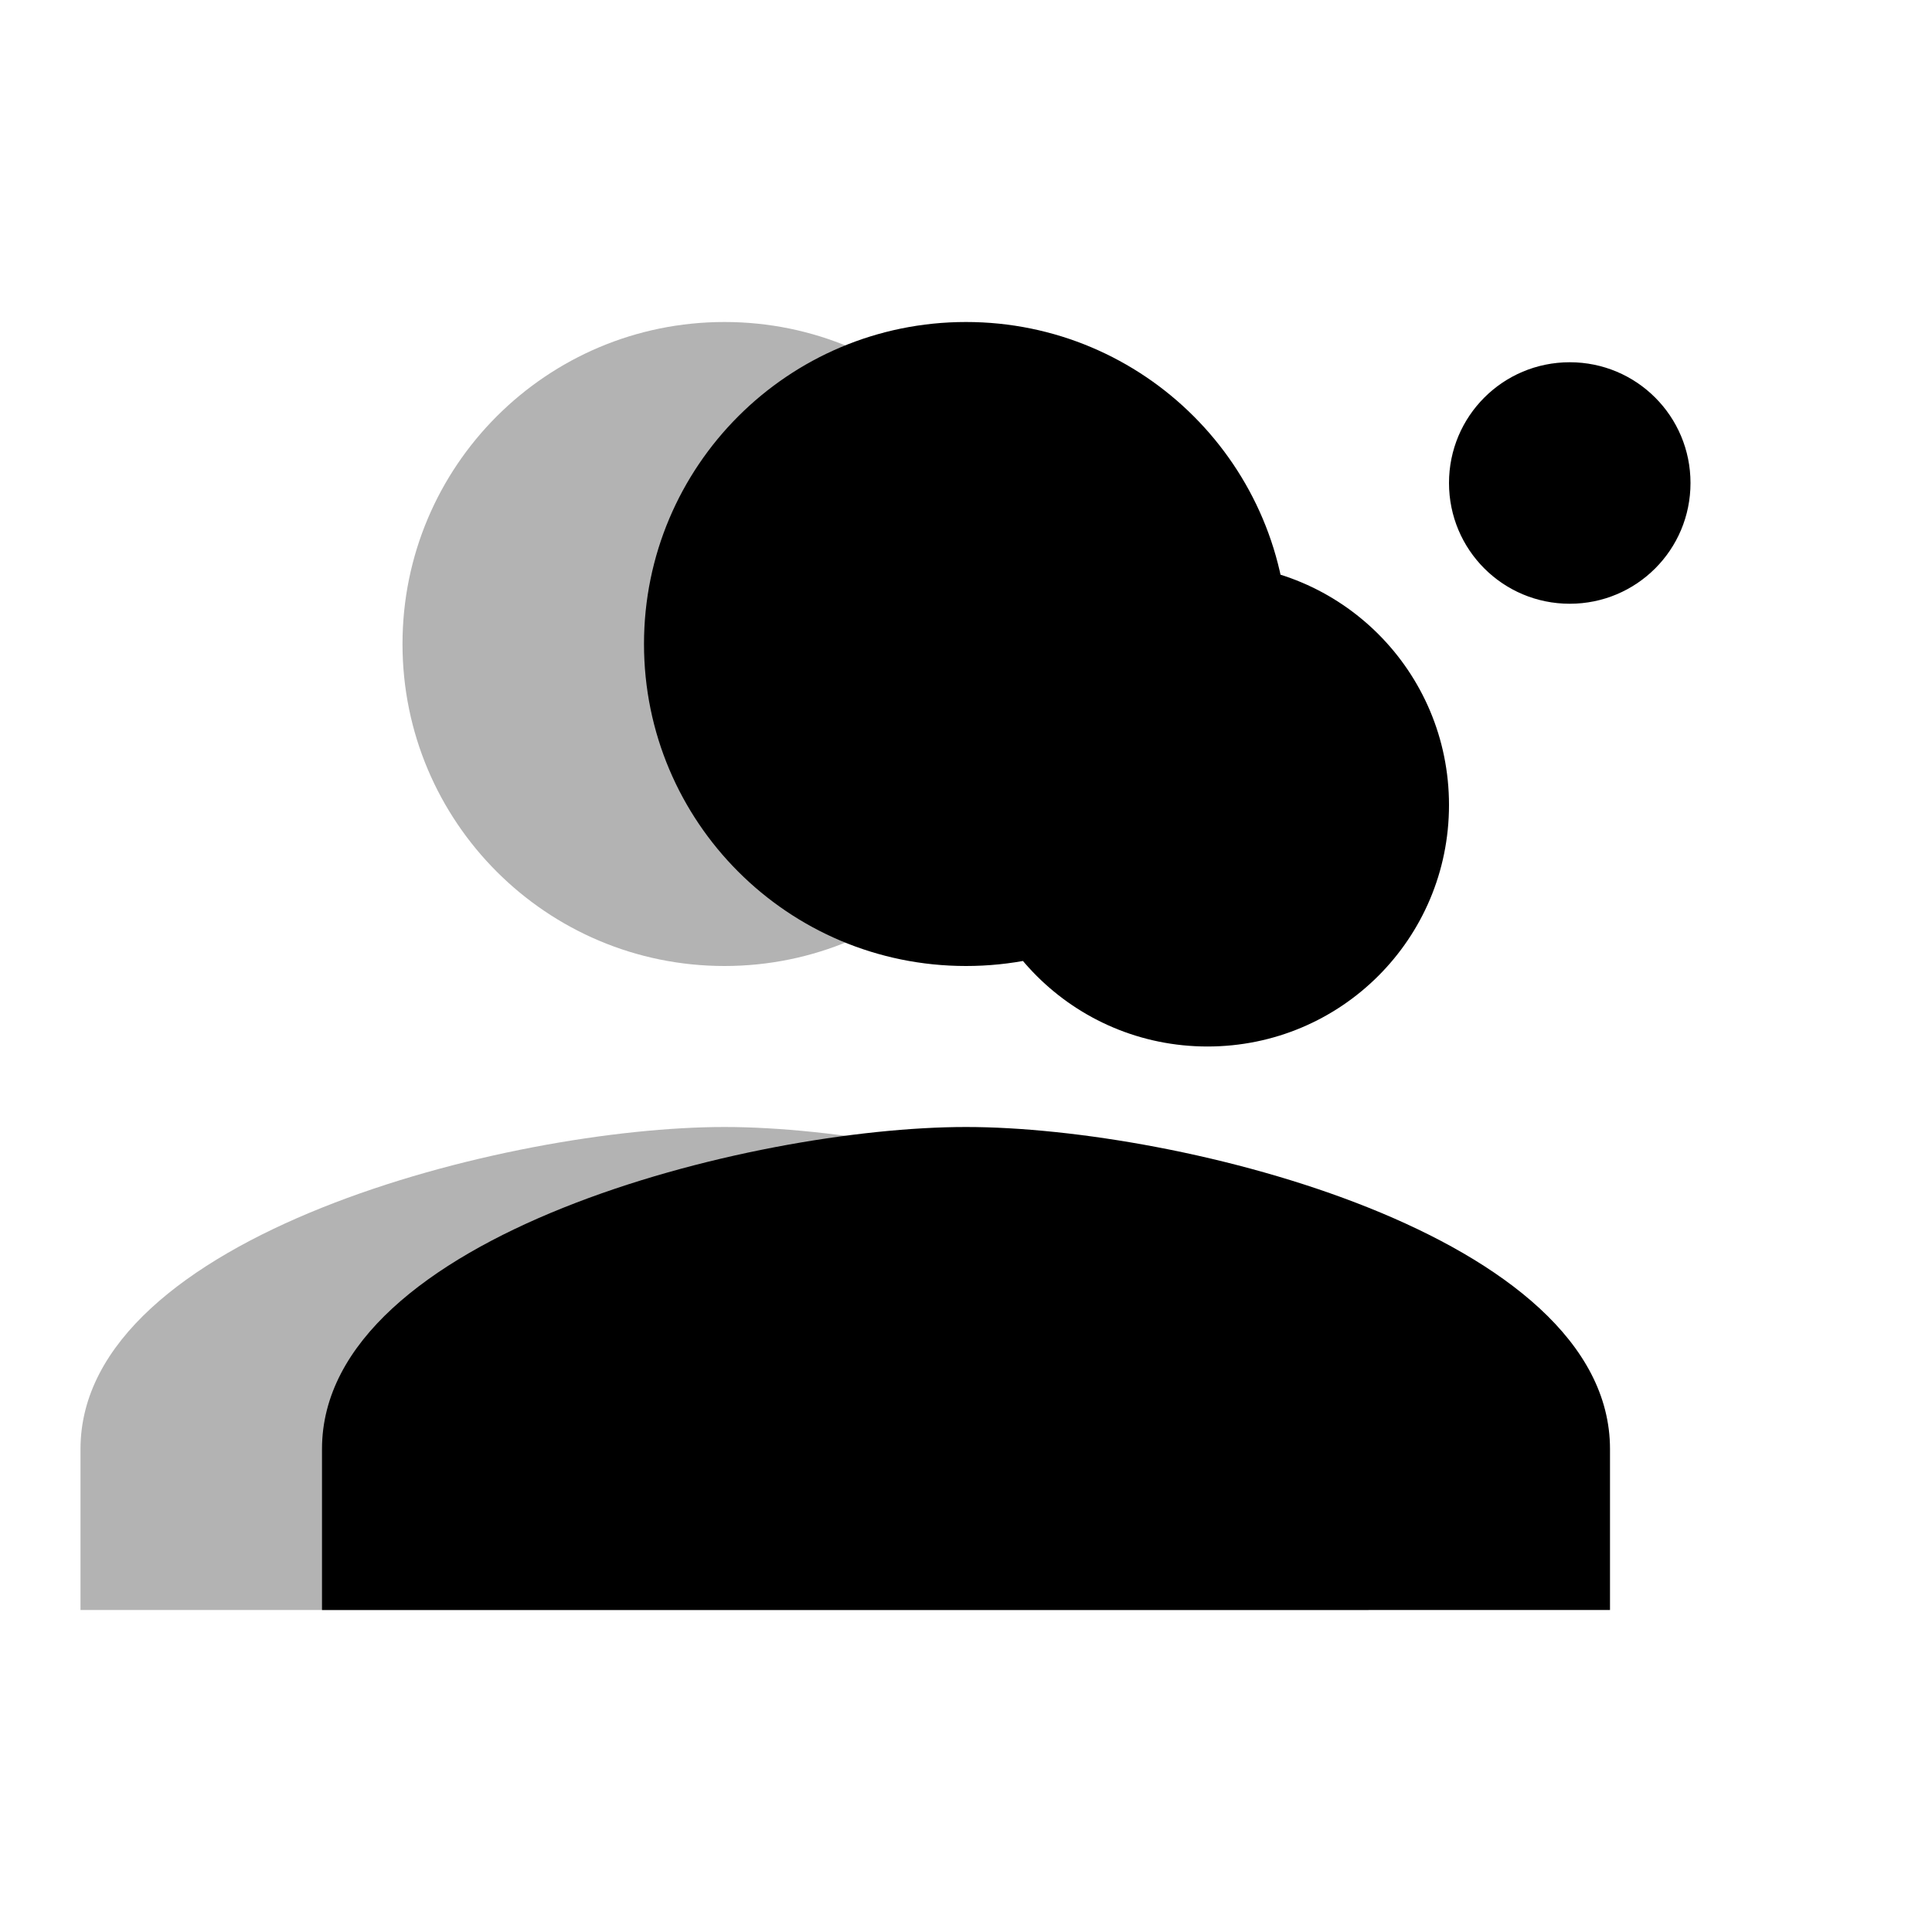
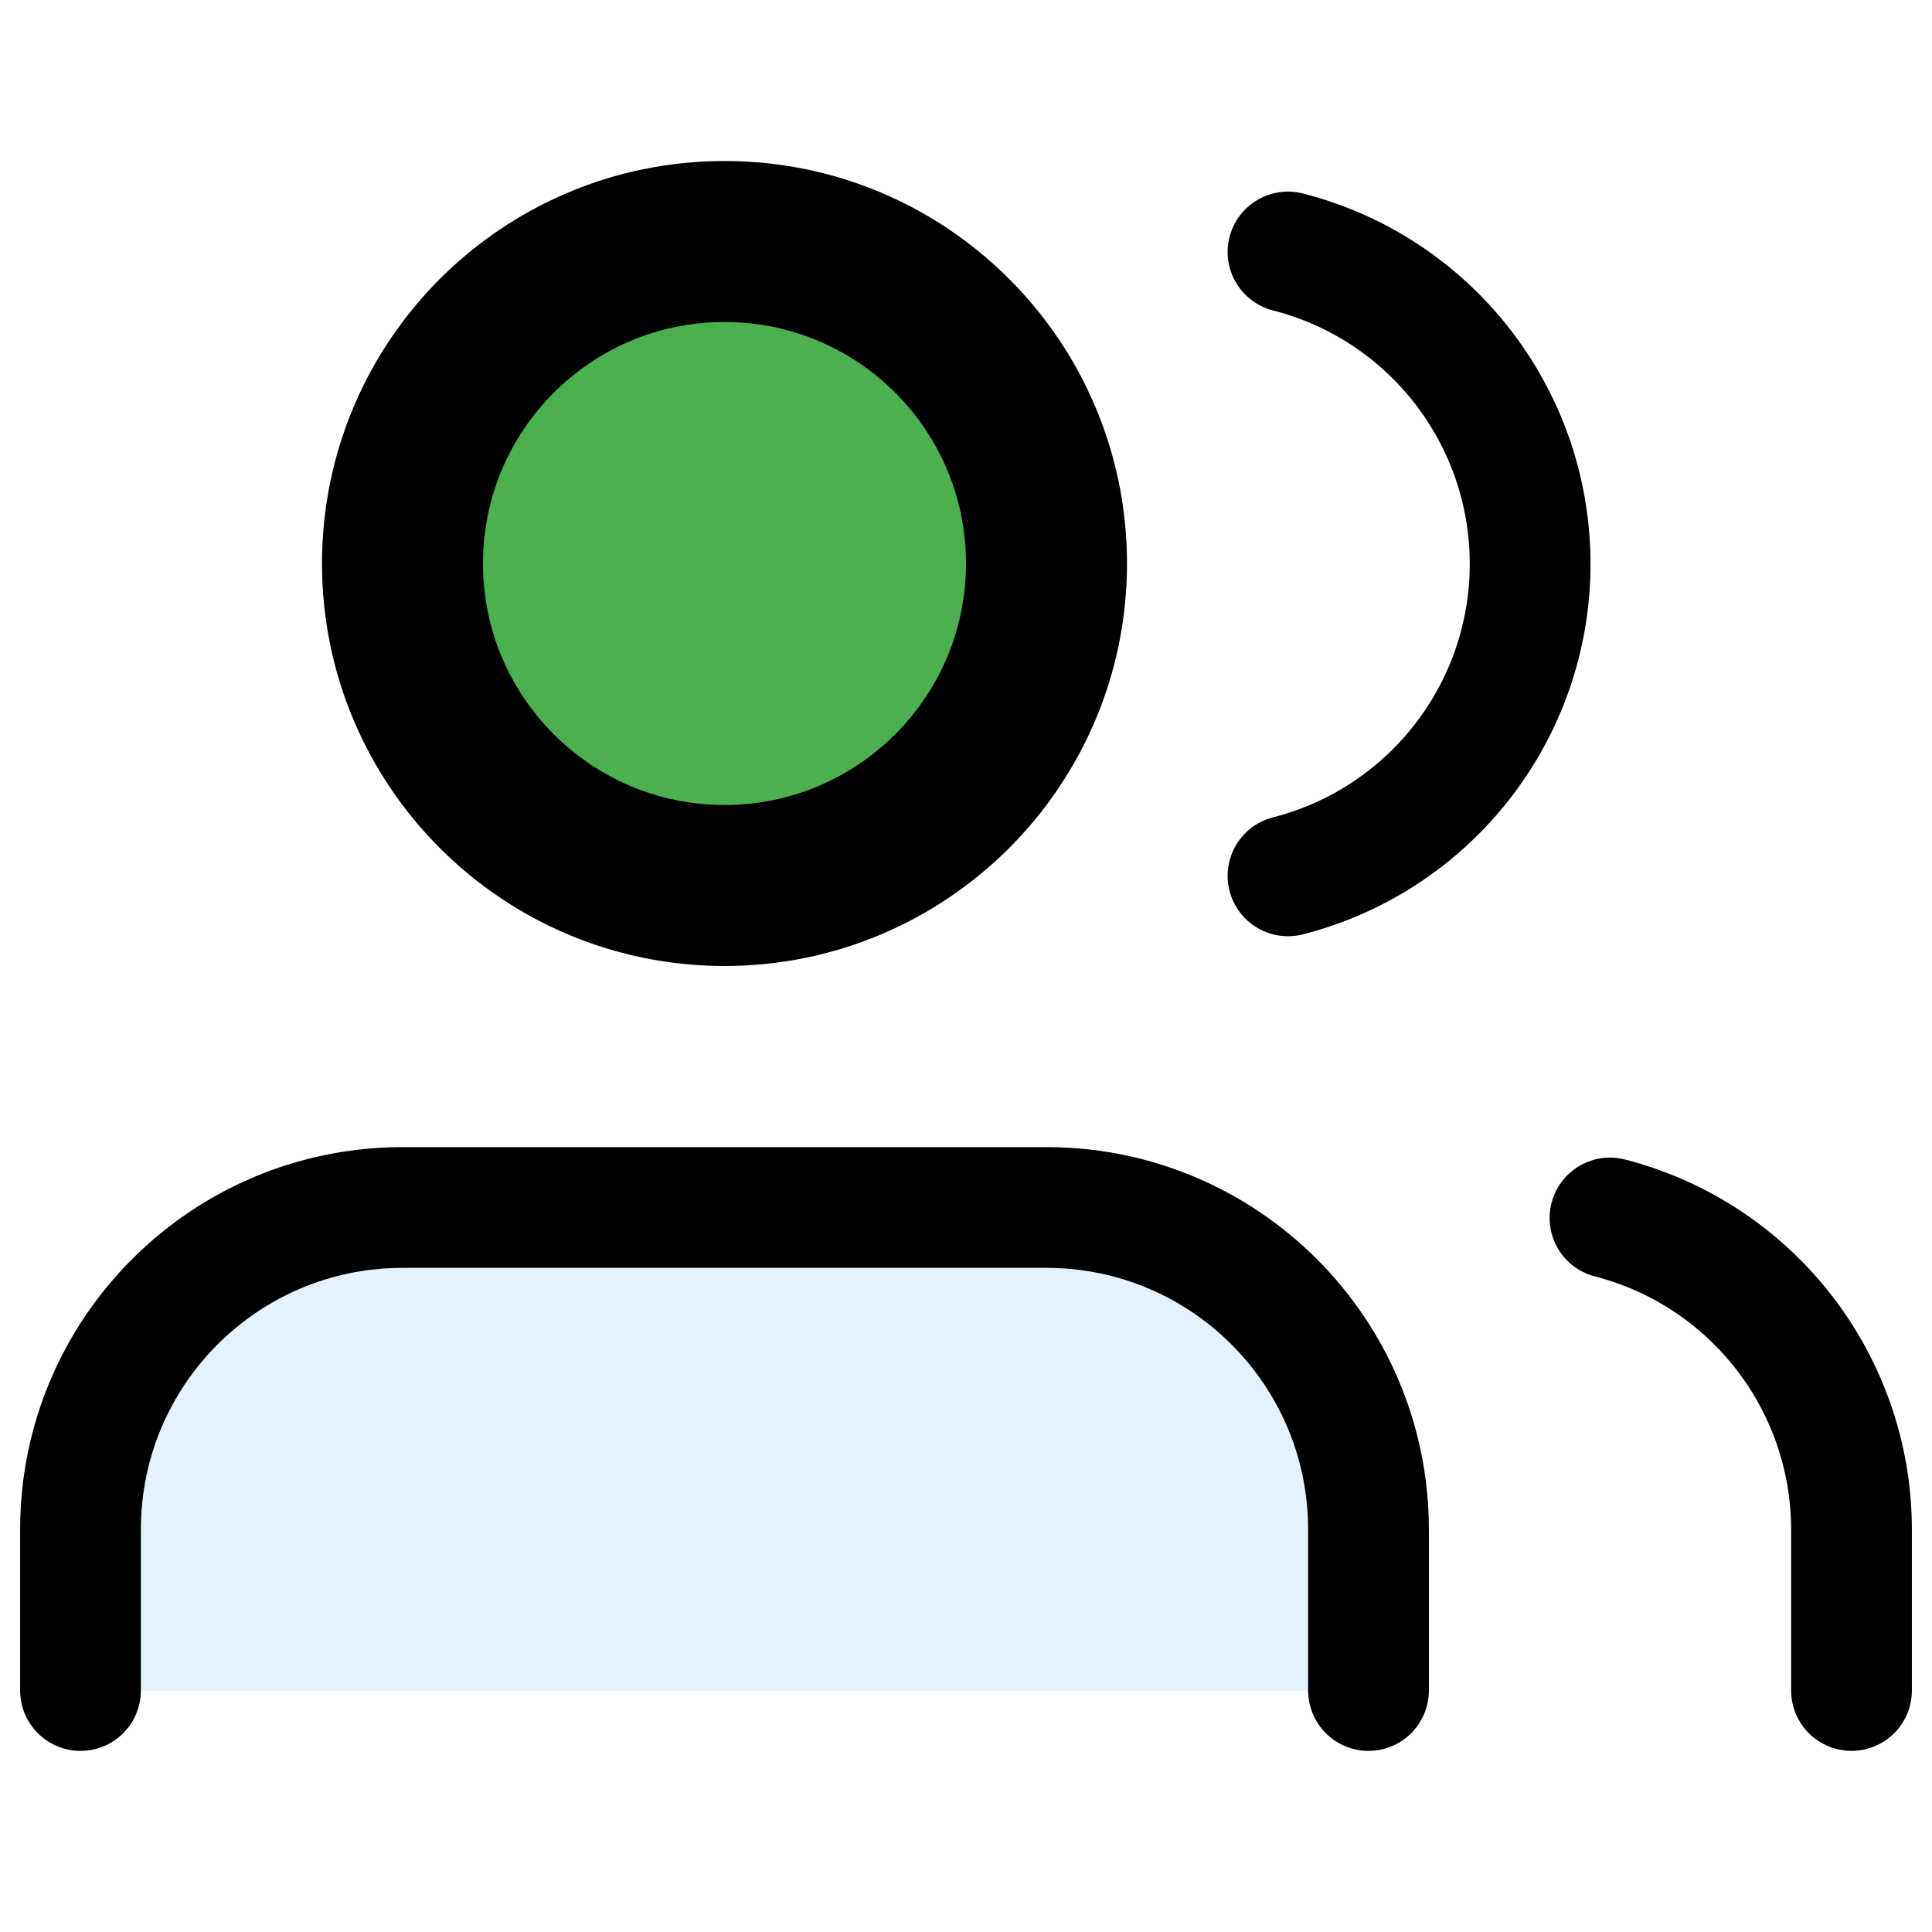
- <svg xmlns="http://www.w3.org/2000/svg" viewBox="0 0 24 24" fill="currentColor">
-   <path d="M12 12c2.21 0 4-1.79 4-4s-1.79-4-4-4-4 1.79-4 4 1.79 4 4 4zm0 2c-2.67 0-8 1.34-8 4v2h16v-2c0-2.66-5.33-4-8-4zm7.5-6.5c.83 0 1.5-.67 1.5-1.5s-.67-1.5-1.5-1.5-1.5.67-1.5 1.5.67 1.5 1.5 1.5zM15 13c1.66 0 3-1.34 3-3s-1.34-3-3-3-3 1.34-3 3 1.34 3 3 3z" />
-   <path d="M9 12c2.21 0 4-1.79 4-4s-1.79-4-4-4-4 1.79-4 4 1.79 4 4 4zm0 2c-2.67 0-8 1.34-8 4v2h16v-2c0-2.66-5.33-4-8-4z" opacity="0.3" />
+ <svg xmlns="http://www.w3.org/2000/svg" width="24" height="24" viewBox="0 0 24 24" fill="none" stroke="currentColor" stroke-width="2" stroke-linecap="round" stroke-linejoin="round">
+   <path d="M17 21v-2a4 4 0 0 0-4-4H5a4 4 0 0 0-4 4v2" stroke="currentColor" stroke-width="1.5" fill="#e3f2fd" />
+   <circle cx="9" cy="7" r="4" fill="#4caf50" />
+   <path d="M23 21v-2a4 4 0 0 0-3-3.87" stroke="currentColor" stroke-width="1.5" />
+   <path d="M16 3.13a4 4 0 0 1 0 7.75" stroke="currentColor" stroke-width="1.5" />
</svg>
